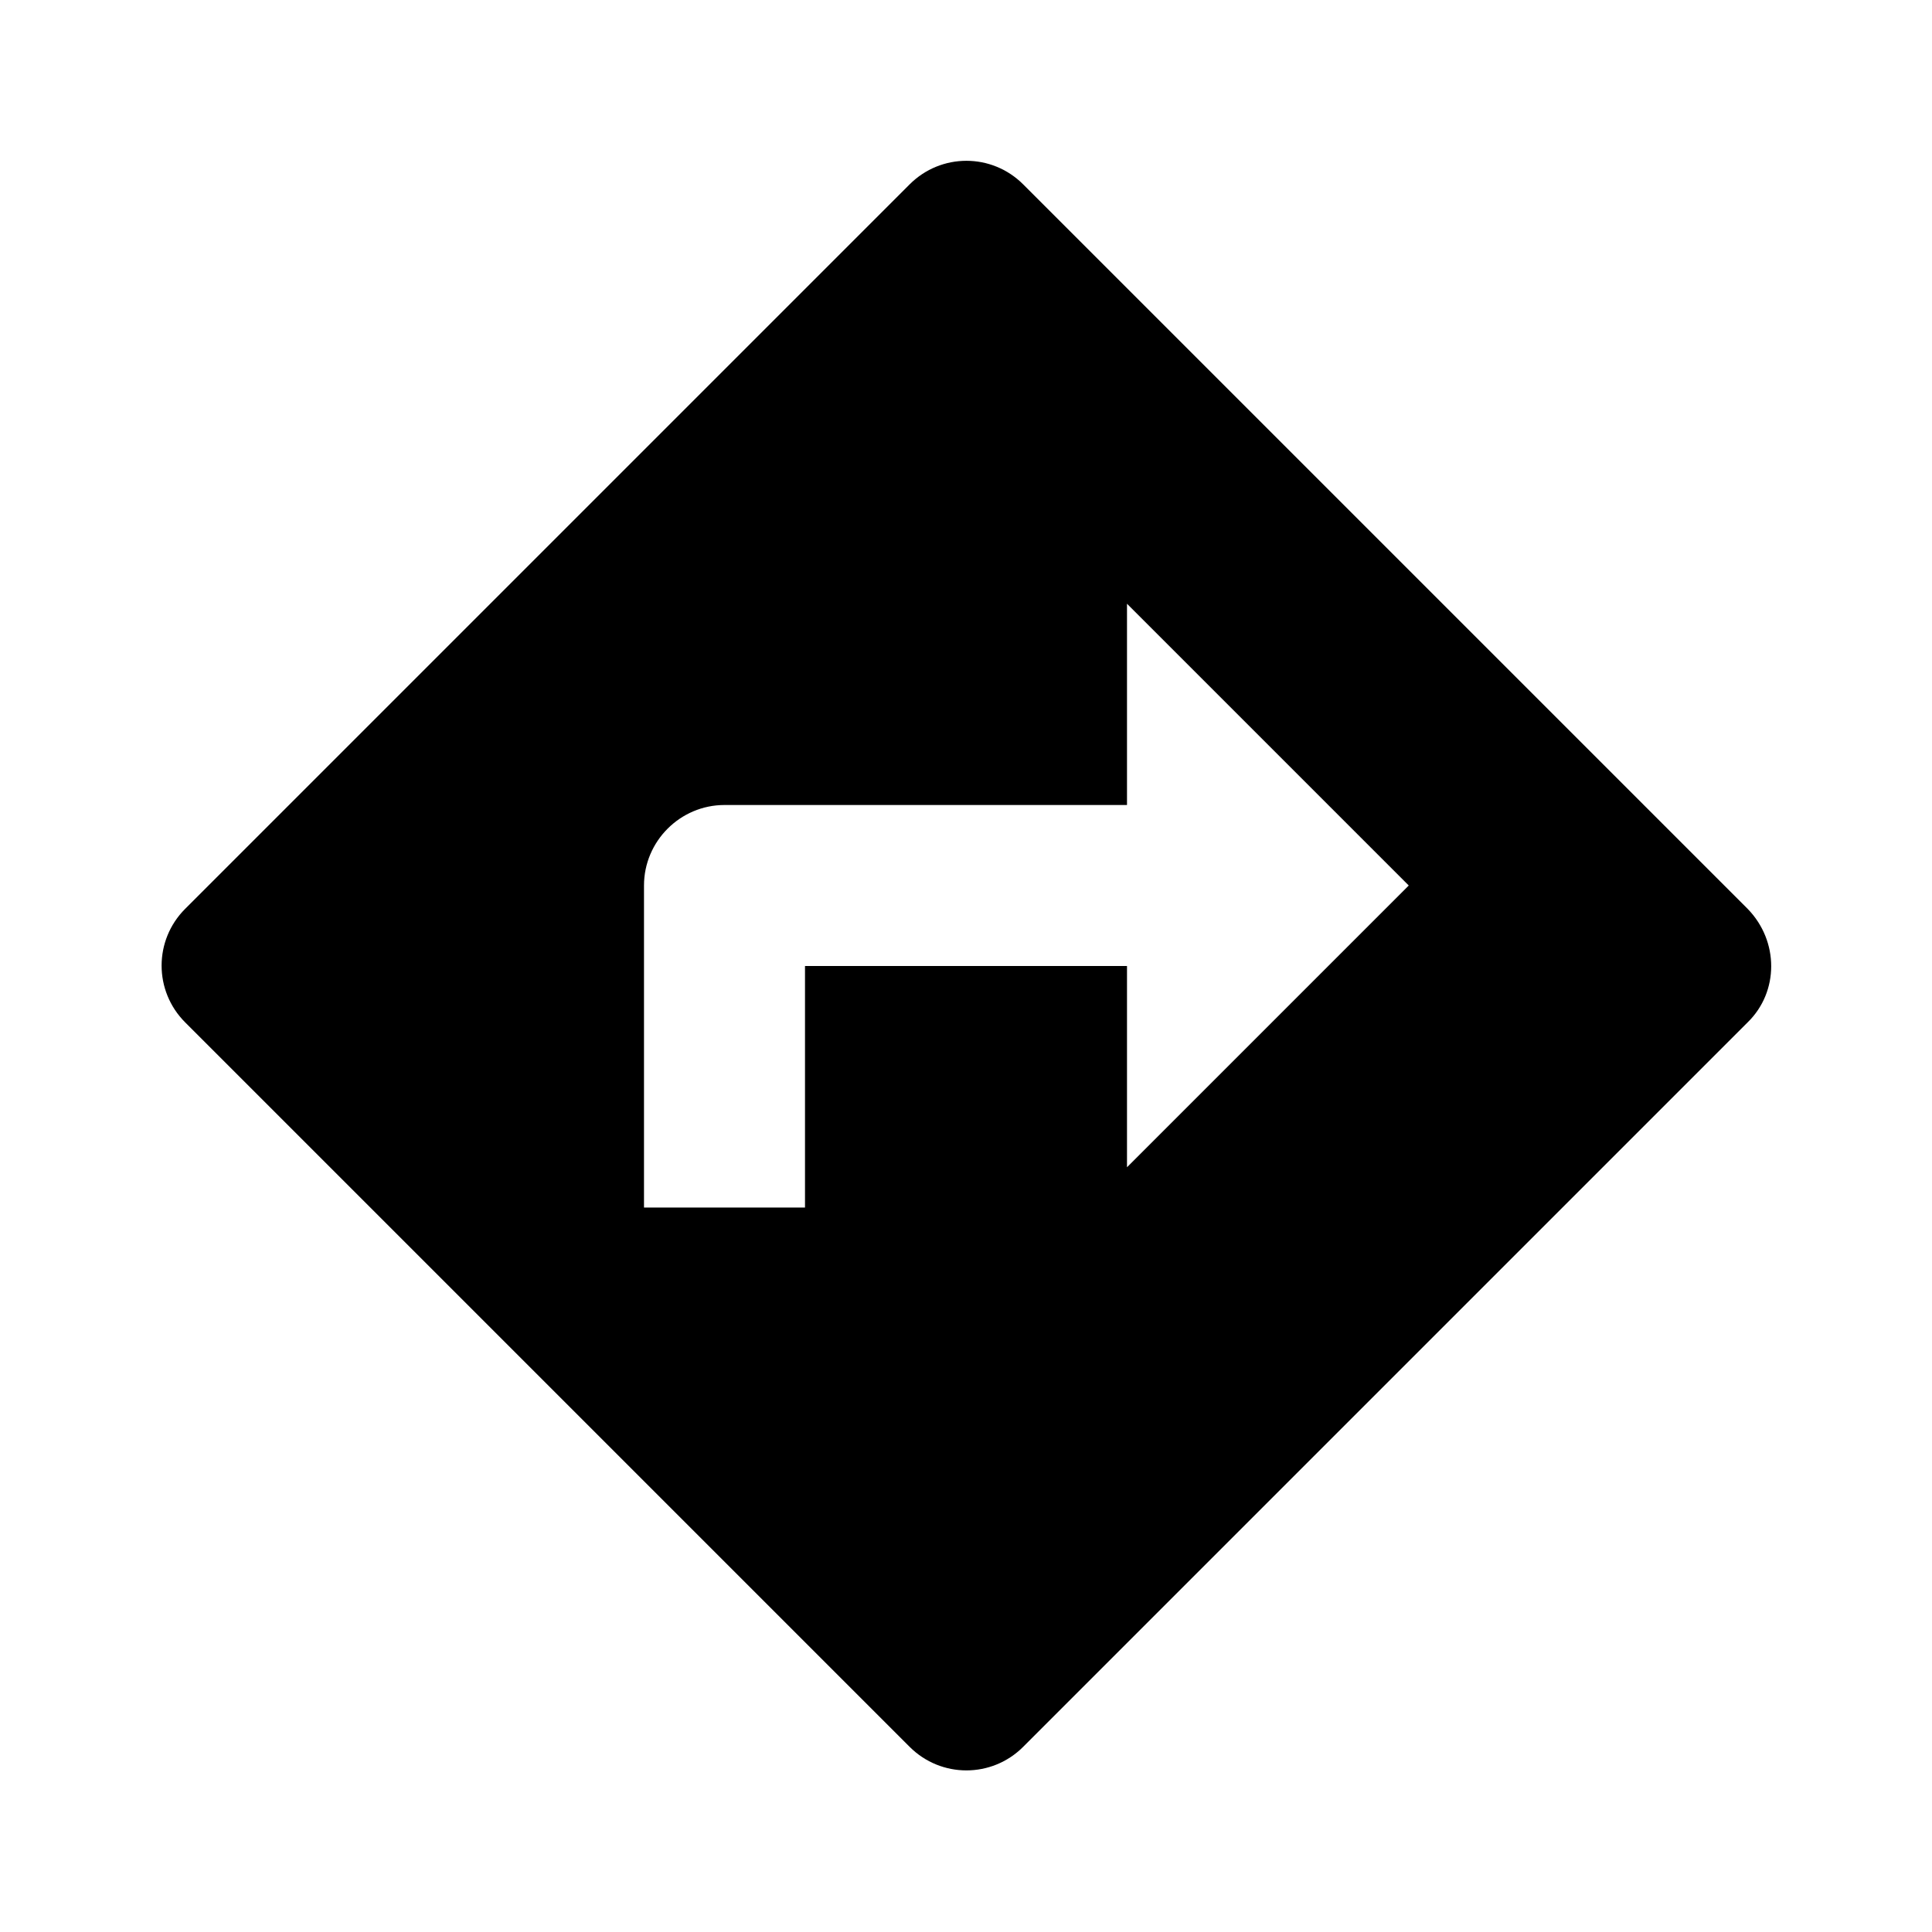
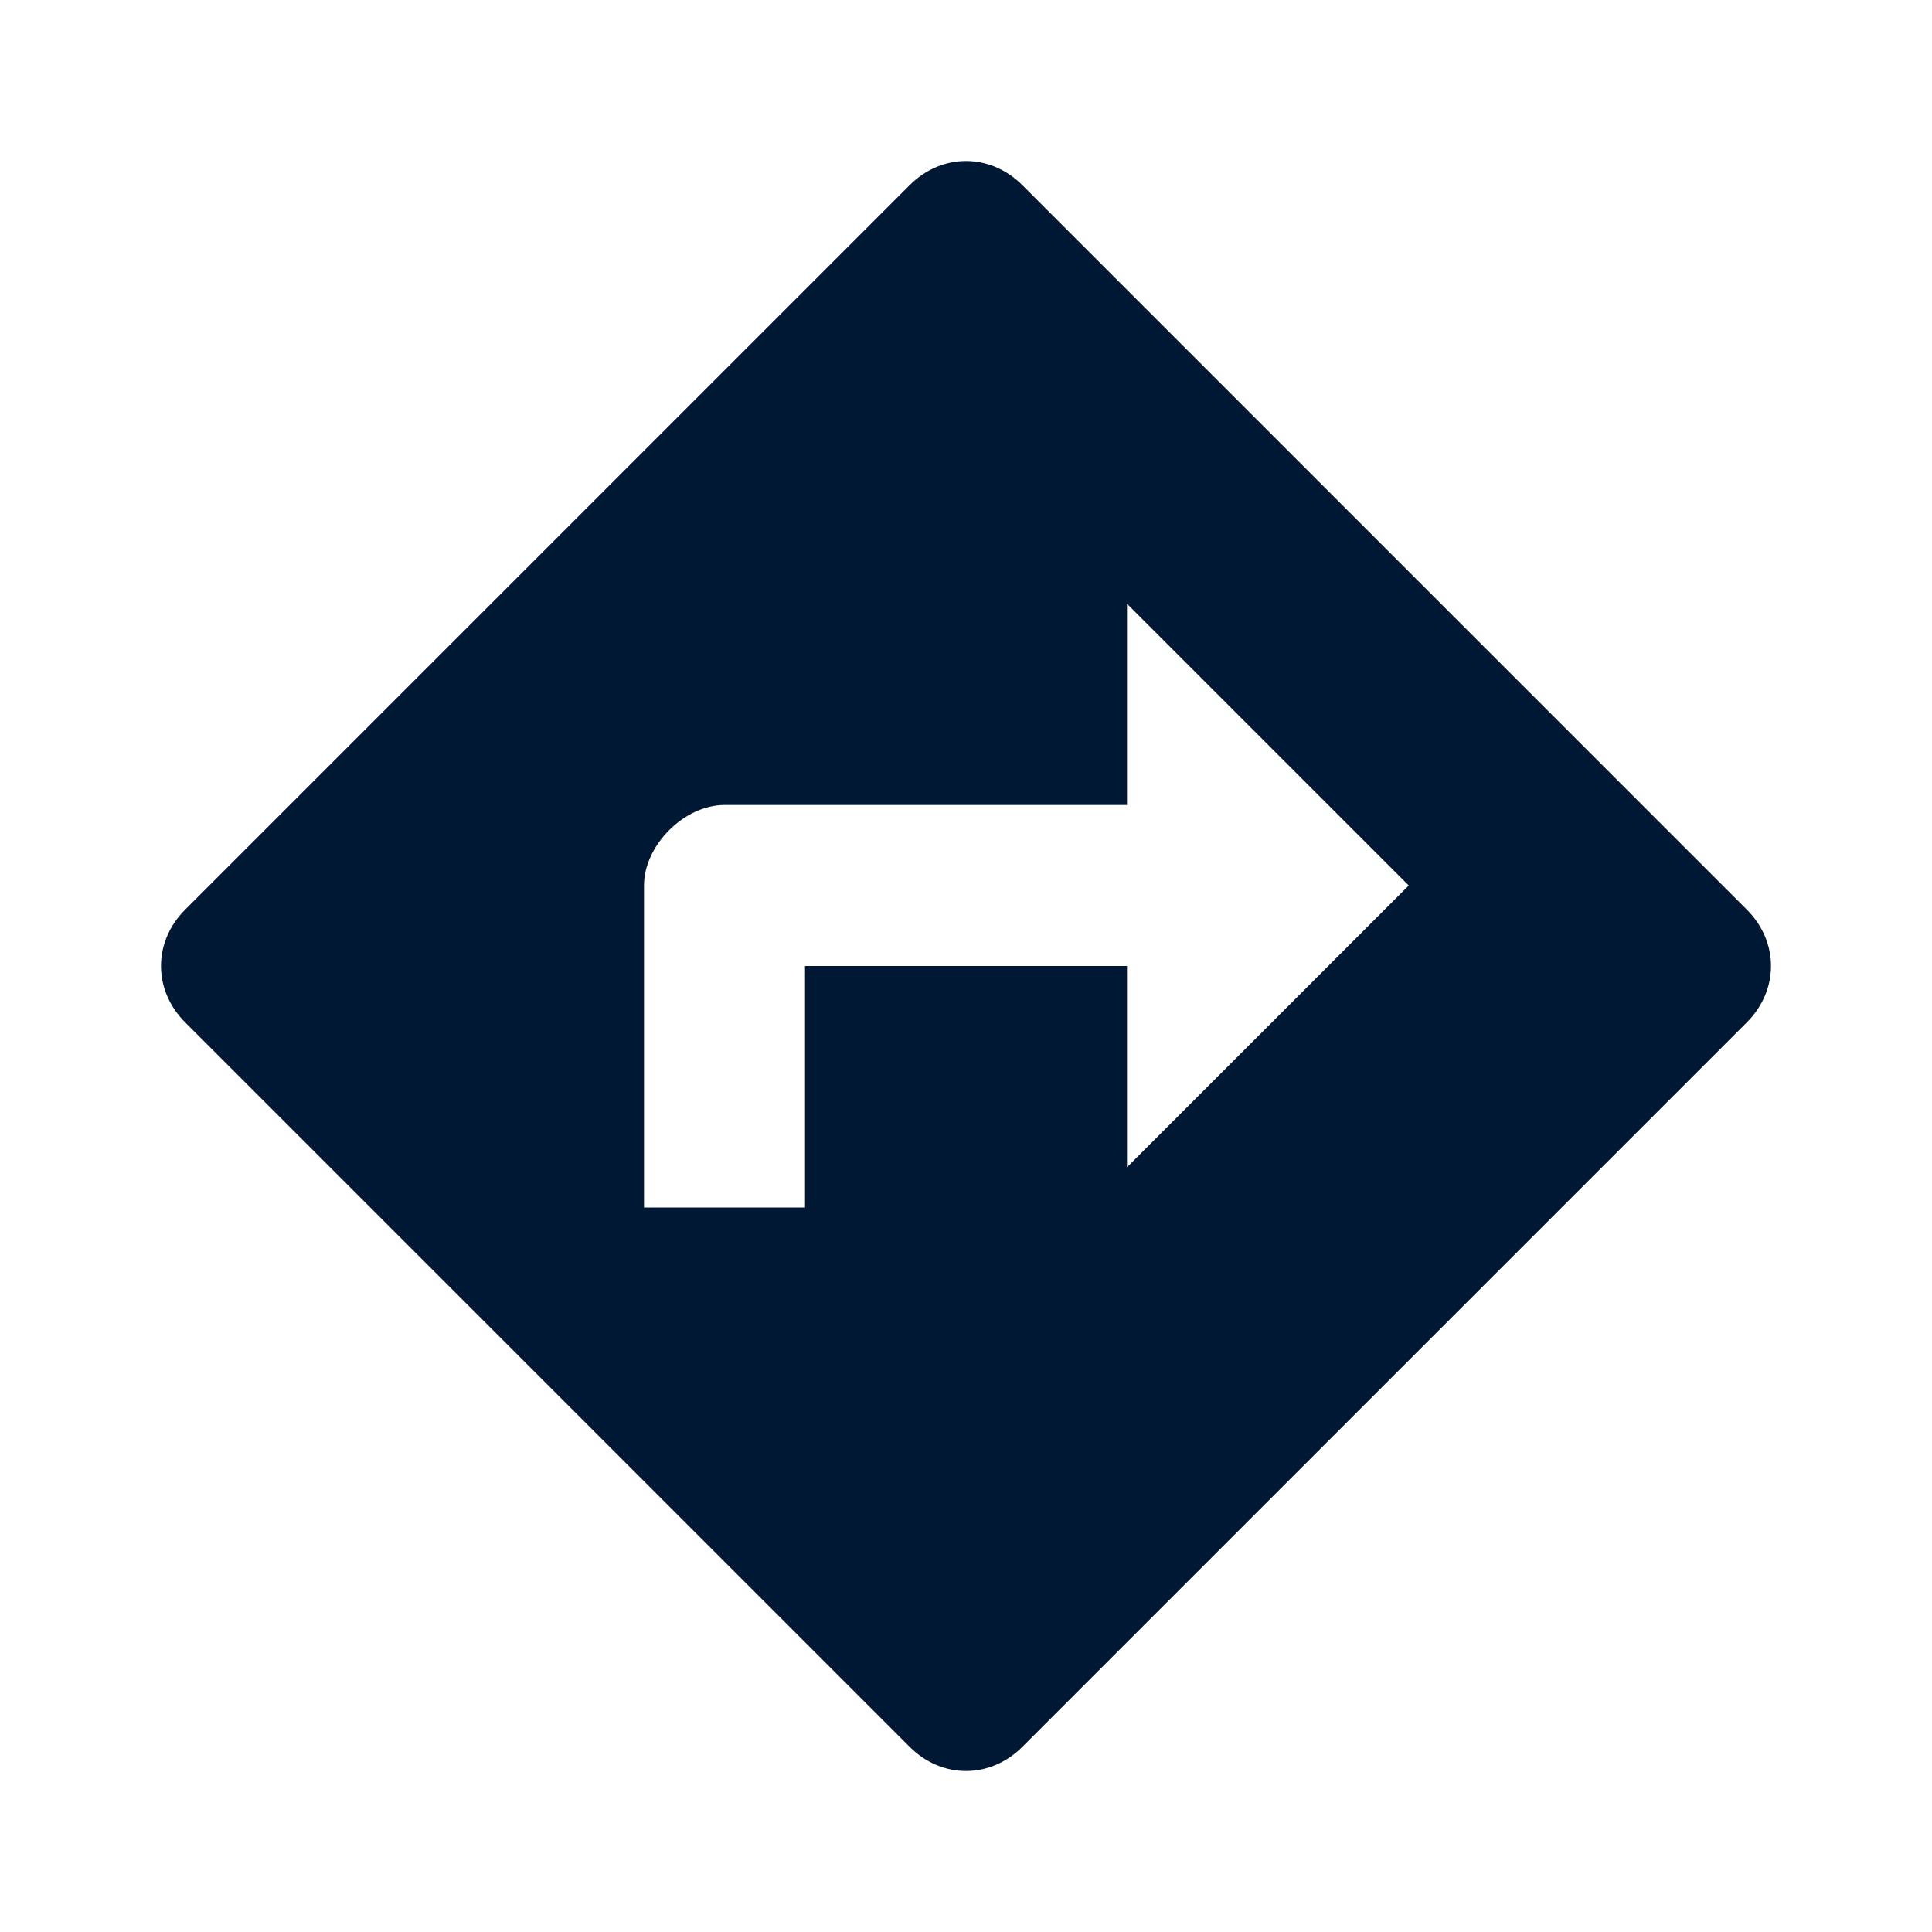
- <svg xmlns="http://www.w3.org/2000/svg" width="24" height="24" viewBox="0 0 24 24">
-   <path d="M21.71 11.29l-9-9c-.39-.39-1.02-.39-1.41 0l-9 9c-.39.39-.39 1.02 0 1.41l9 9c.39.39 1.02.39 1.41 0l9-9c.39-.38.39-1.01 0-1.41zM14 14.5V12h-4v3H8v-4c0-.55.45-1 1-1h5V7.5l3.5 3.5-3.5 3.5z" />
+ <svg xmlns="http://www.w3.org/2000/svg" version="1.1" id="Layer_1" x="0px" y="0px" viewBox="0 0 24 24" style="enable-background:new 0 0 24 24;" xml:space="preserve">
+   <style type="text/css">
+ 	.st0{fill:#001833;}
+ </style>
+   <path id="path-1_1_" class="st0" d="M21.7,11.3l-9-9c-0.4-0.4-1-0.4-1.4,0l-9,9c-0.4,0.4-0.4,1,0,1.4l9,9c0.4,0.4,1,0.4,1.4,0l9-9  C22.1,12.3,22.1,11.7,21.7,11.3z M14,14.5V12h-4v3H8v-4c0-0.5,0.5-1,1-1h5V7.5l3.5,3.5L14,14.5z" />
</svg>
